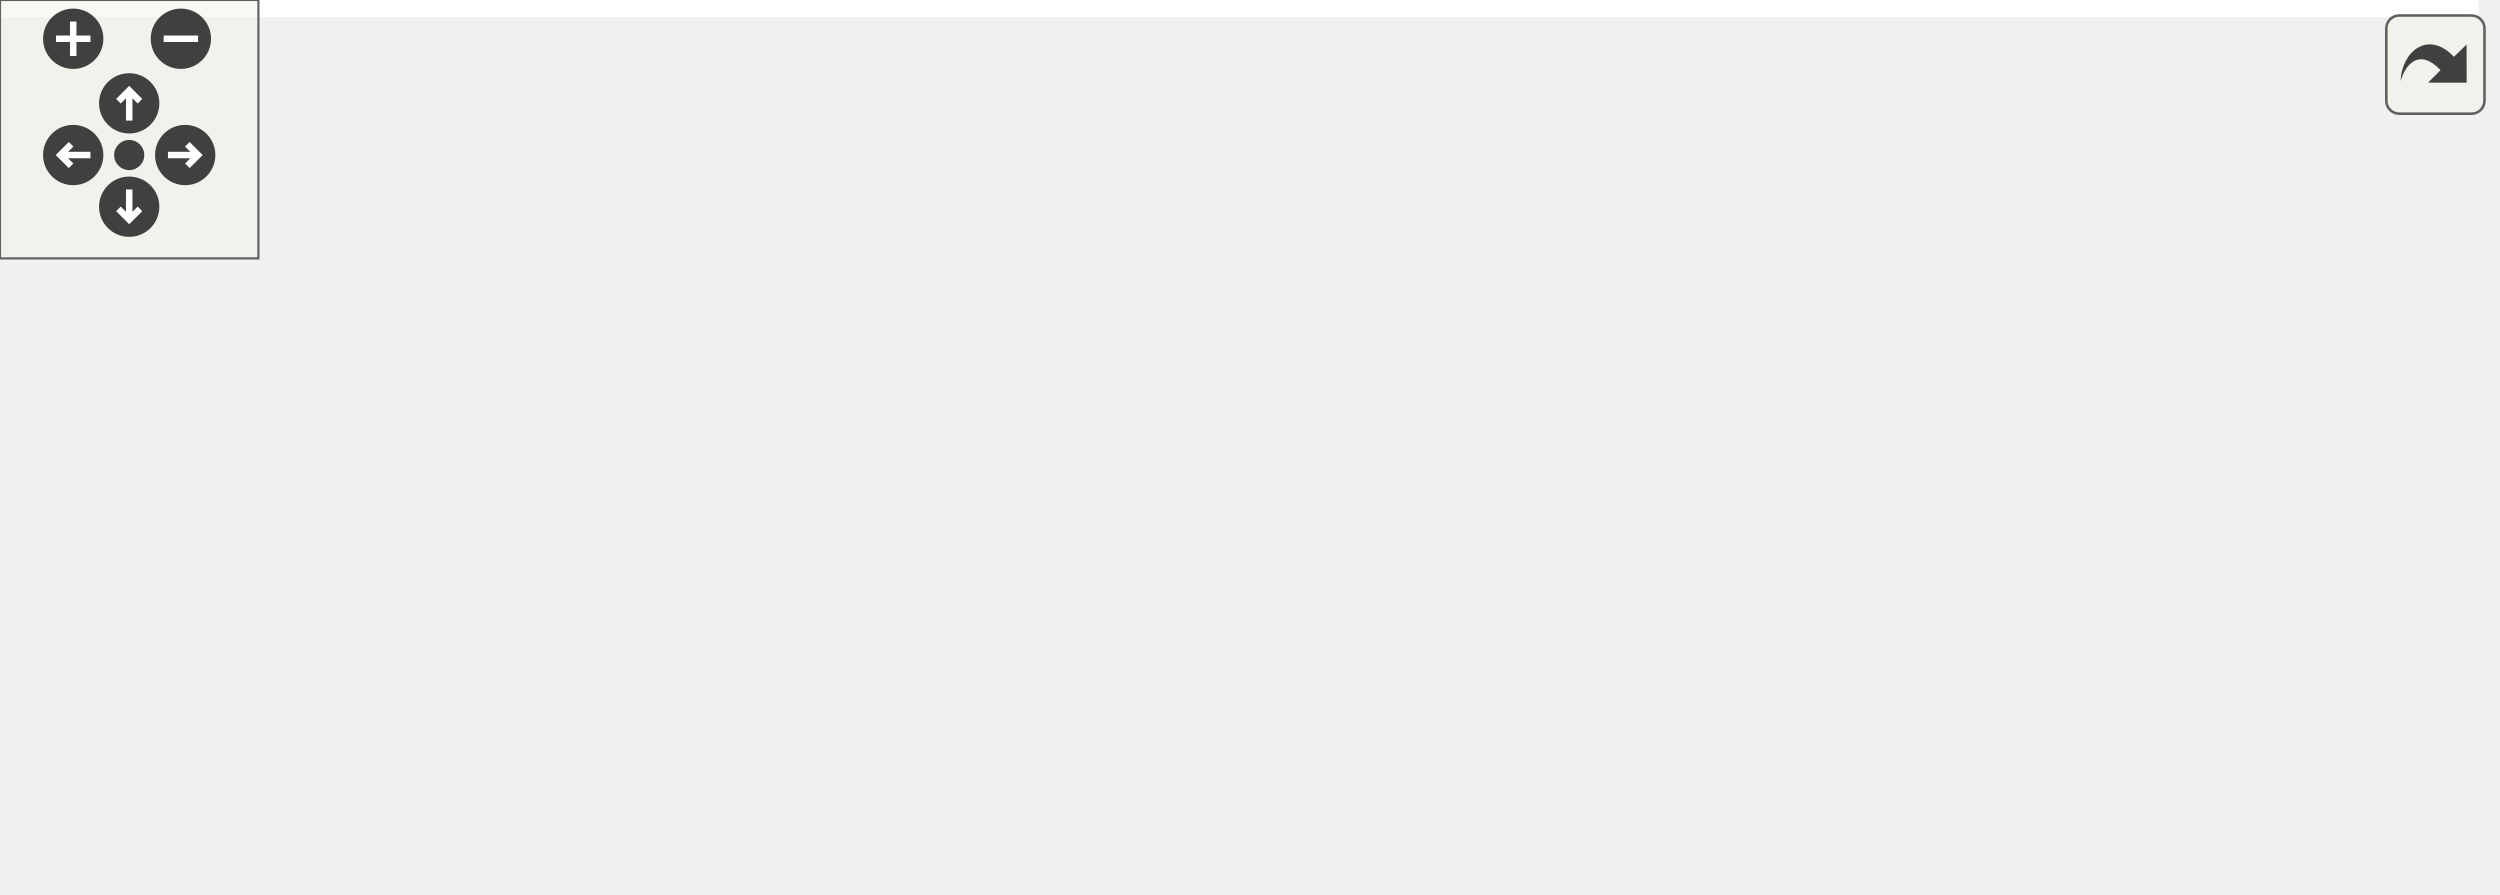
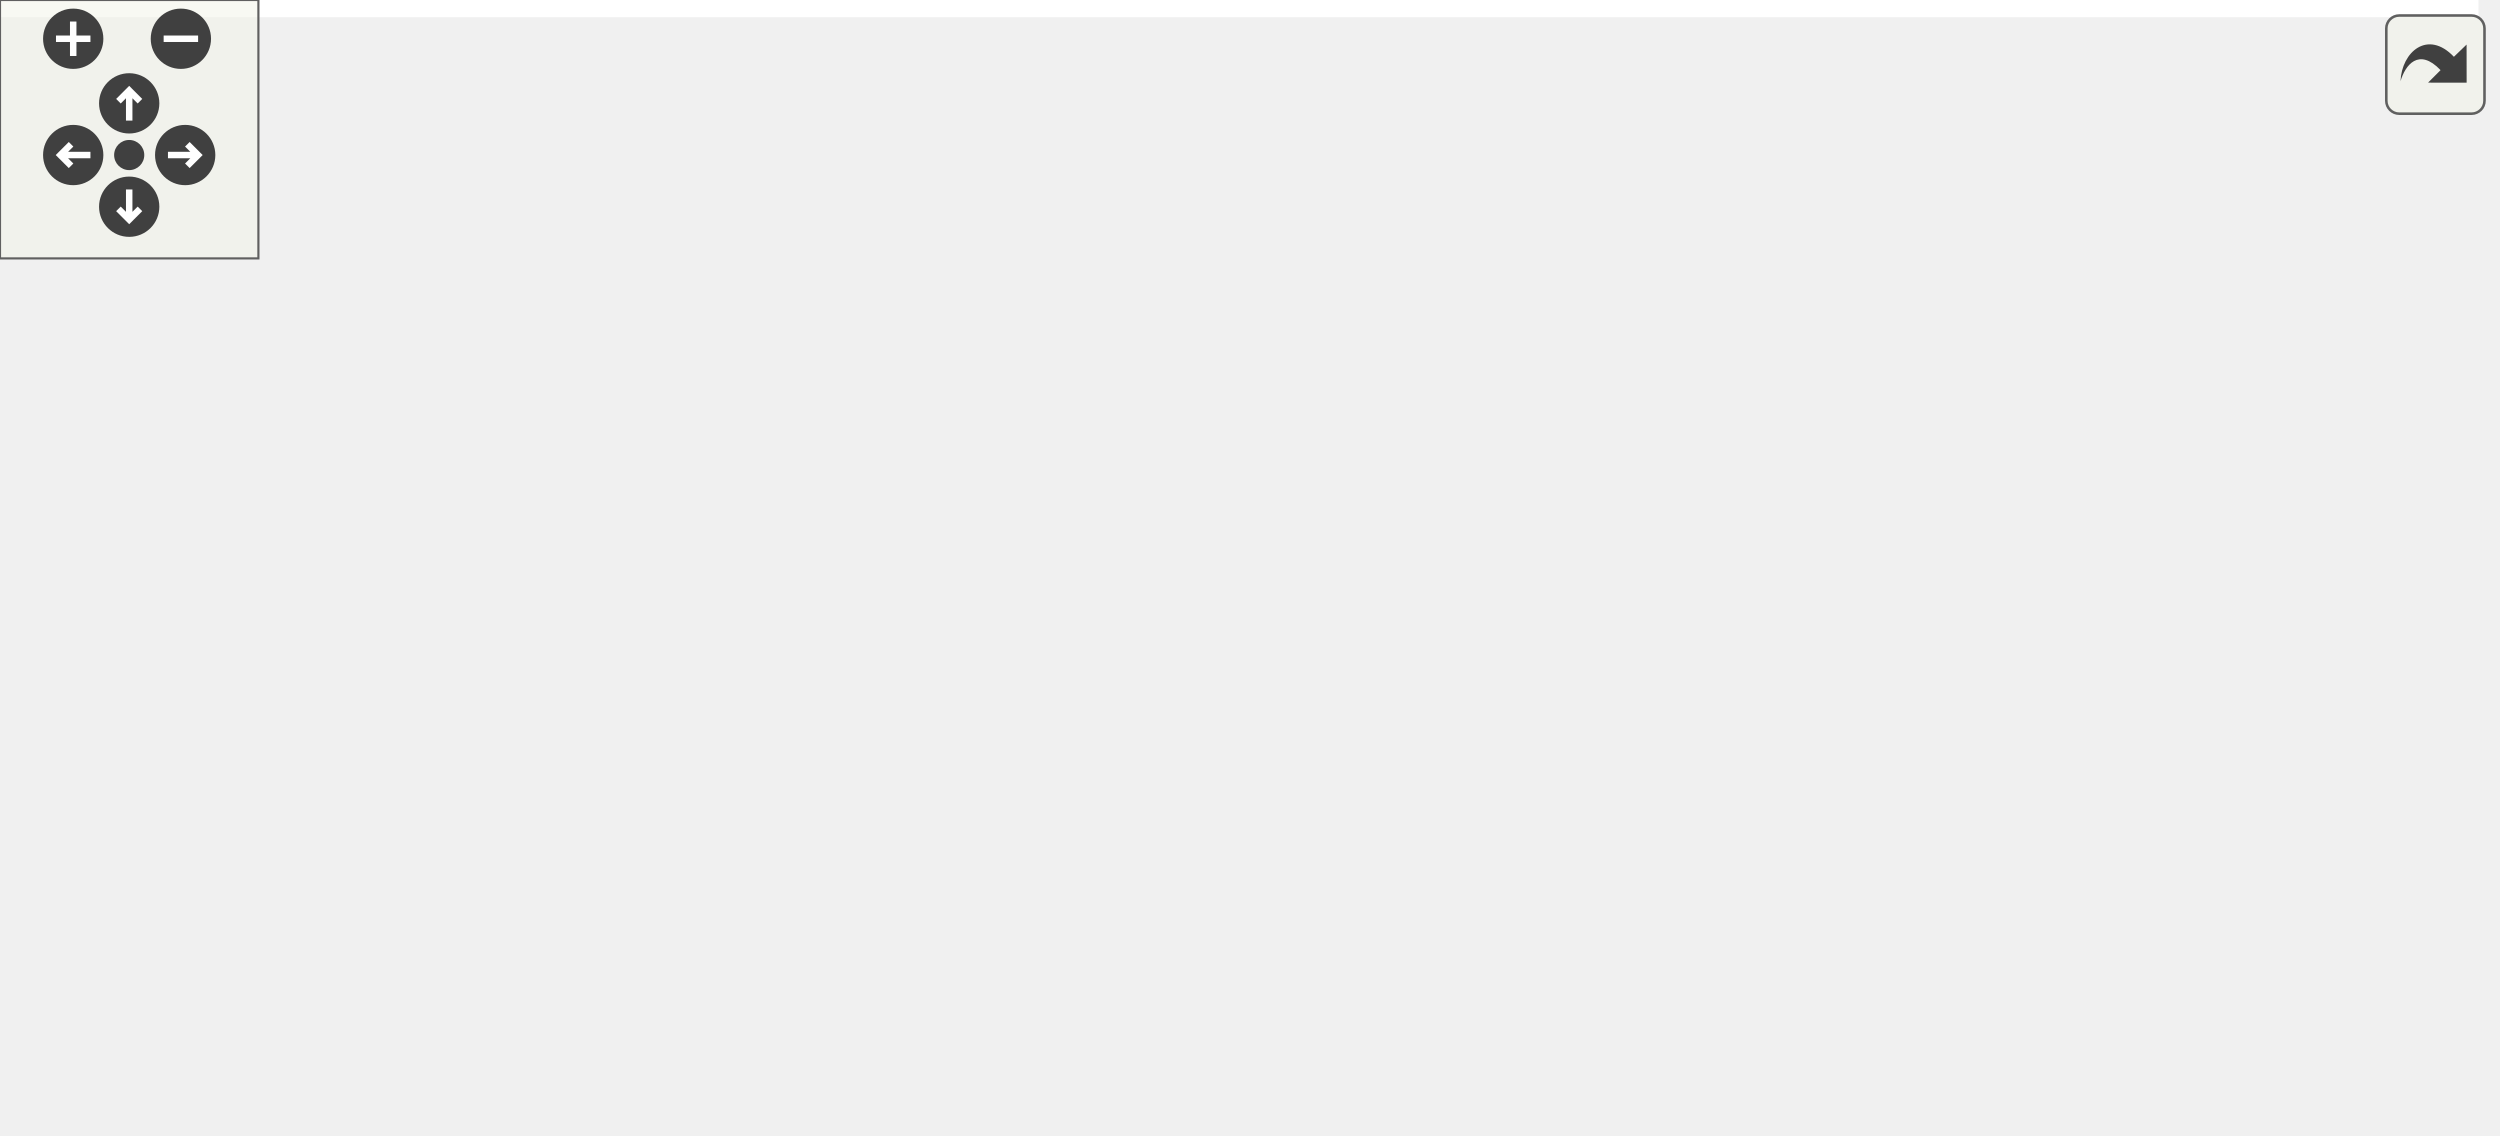
<svg xmlns="http://www.w3.org/2000/svg" xmlns:xlink="http://www.w3.org/1999/xlink" id="main" version="1.1" xml:space="preserve">
  <style type="text/css">
.edge:hover path { stroke: red; }
.edge:hover polygon { stroke: red; fill: red; }
</style>
  <defs>
    <circle id="rim" cx="0" cy="0" r="7" />
    <circle id="rim2" cx="0" cy="0" r="3.5" />
    <g id="zoomPlus">
      <use xlink:href="#rim" fill="#404040">
        <set attributeName="fill" to="#808080" begin="zoomplus.mouseover" end="zoomplus.mouseout" />
      </use>
      <path d="M-4,0h8M0,-4v8" fill="none" stroke="white" stroke-width="1.5" pointer-events="none" />
    </g>
    <g id="zoomMin">
      <use xlink:href="#rim" fill="#404040">
        <set attributeName="fill" to="#808080" begin="zoomminus.mouseover" end="zoomminus.mouseout" />
      </use>
      <path d="M-4,0h8" fill="none" stroke="white" stroke-width="1.5" pointer-events="none" />
    </g>
    <g id="dirArrow">
      <path fill="none" stroke="white" stroke-width="1.5" d="M0,-3.0v7 M-2.5,-0.5L0,-3.0L2.5,-0.5" />
    </g>
    <g id="resetDef">
      <use xlink:href="#rim2" fill="#404040">
        <set attributeName="fill" to="#808080" begin="reset.mouseover" end="reset.mouseout" />
      </use>
    </g>
  </defs>
  <svg id="graph" class="graph">
    <g id="viewport">
-       <polygon fill="white" stroke="transparent" points="-4,4 -4,-147 575.5,-147 575.5,4 -4,4" />
+       <polygon fill="white" stroke="transparent" points="-4,4 -4,-203 575.5,-203 575.5,4 -4,4" />
      <g id="node1" class="node">
        <g id="a_node1">
          <a xlink:title=" ">
-             <polygon fill="#bfbfbf" stroke="black" points="231,-112.5 231,-142.5 378,-142.5 378,-112.5 231,-112.5" />
-             <text text-anchor="start" x="239" y="-130.5" font-family="Helvetica" font-size="10.00">Samples/FarDetectorCoreInfo</text>
-             <text text-anchor="middle" x="304.5" y="-119.5" font-family="Helvetica" font-size="10.00">Struct.h</text>
+             <polygon fill="#bfbfbf" stroke="black" points="184,-168.5 184,-198.5 331,-198.5 331,-168.5 184,-168.5" />
+             <text text-anchor="start" x="192" y="-186.5" font-family="Helvetica" font-size="10.00">Samples/FarDetectorCoreInfo</text>
+             <text text-anchor="middle" x="257.5" y="-175.5" font-family="Helvetica" font-size="10.00">Struct.h</text>
          </a>
        </g>
      </g>
      <g id="node2" class="node">
        <g id="a_node2">
+           <a xlink:href="BinningHandler_8h.html" target="_top" xlink:title=" ">
+             <polygon fill="white" stroke="black" points="144.5,-112.5 144.5,-131.5 276.5,-131.5 276.5,-112.5 144.5,-112.5" />
+             <text text-anchor="middle" x="210.5" y="-119.5" font-family="Helvetica" font-size="10.00">Samples/BinningHandler.h</text>
+           </a>
+         </g>
+       </g>
+       <g id="edge1" class="edge">
+         <path fill="none" stroke="midnightblue" d="M240.05,-160.4C232.15,-150.41 223.28,-139.18 217.34,-131.66" />
+         <polygon fill="midnightblue" stroke="midnightblue" points="237.42,-162.72 246.36,-168.4 242.91,-158.38 237.42,-162.72" />
+       </g>
+       <g id="node4" class="node">
+         <g id="a_node4">
          <a xlink:href="SampleHandlerFD_8h.html" target="_top" xlink:title=" ">
            <polygon fill="white" stroke="black" points="231.5,-56.5 231.5,-75.5 377.5,-75.5 377.5,-56.5 231.5,-56.5" />
            <text text-anchor="middle" x="304.5" y="-63.5" font-family="Helvetica" font-size="10.00">Samples/SampleHandlerFD.h</text>
          </a>
        </g>
      </g>
-       <g id="edge1" class="edge">
-         <path fill="none" stroke="midnightblue" d="M304.5,-102.29C304.5,-92.86 304.5,-82.65 304.5,-75.66" />
-         <polygon fill="midnightblue" stroke="midnightblue" points="301,-102.4 304.5,-112.4 308,-102.4 301,-102.4" />
+       <g id="edge8" class="edge">
+         <path fill="none" stroke="midnightblue" d="M271.68,-159.47C276.5,-151.03 281.63,-141.28 285.5,-132 293.65,-112.47 299.73,-88.27 302.63,-75.62" />
+         <polygon fill="midnightblue" stroke="midnightblue" points="268.52,-157.95 266.47,-168.34 274.55,-161.49 268.52,-157.95" />
      </g>
      <g id="node3" class="node">
        <g id="a_node3">
+           <a xlink:href="BinningHandler_8cpp.html" target="_top" xlink:title=" ">
+             <polygon fill="white" stroke="black" points="70,-56.5 70,-75.5 213,-75.5 213,-56.5 70,-56.5" />
+             <text text-anchor="middle" x="141.5" y="-63.5" font-family="Helvetica" font-size="10.00">Samples/BinningHandler.cpp</text>
+           </a>
+         </g>
+       </g>
+       <g id="edge2" class="edge">
+         <path fill="none" stroke="midnightblue" d="M191.46,-106.1C179.04,-96.38 163.26,-84.03 152.79,-75.83" />
+         <polygon fill="midnightblue" stroke="midnightblue" points="189.38,-108.92 199.41,-112.32 193.7,-103.4 189.38,-108.92" />
+       </g>
+       <g id="edge3" class="edge">
+         <path fill="none" stroke="midnightblue" d="M234.56,-107.18C251.86,-97.24 274.65,-84.15 289.43,-75.65" />
+         <polygon fill="midnightblue" stroke="midnightblue" points="232.53,-104.31 225.6,-112.32 236.02,-110.38 232.53,-104.31" />
+       </g>
+       <g id="node5" class="node">
+         <g id="a_node5">
          <a xlink:href="SampleHandlerFD_8cpp.html" target="_top" xlink:title=" ">
            <polygon fill="white" stroke="black" points="0,-0.5 0,-19.5 157,-19.5 157,-0.5 0,-0.5" />
            <text text-anchor="middle" x="78.5" y="-7.5" font-family="Helvetica" font-size="10.00">Samples/SampleHandlerFD.cpp</text>
          </a>
        </g>
      </g>
-       <g id="edge2" class="edge">
+       <g id="edge4" class="edge">
        <path fill="none" stroke="midnightblue" d="M258.83,-54.09C216.14,-43.89 153.25,-28.86 114.14,-19.52" />
        <polygon fill="midnightblue" stroke="midnightblue" points="258.15,-57.52 268.69,-56.44 259.78,-50.72 258.15,-57.52" />
      </g>
-       <g id="node4" class="node">
-         <g id="a_node4">
+       <g id="node6" class="node">
+         <g id="a_node6">
          <a xlink:href="FitterBase_8cpp.html" target="_top" xlink:title=" ">
            <polygon fill="white" stroke="black" points="175.5,-0.5 175.5,-19.5 287.5,-19.5 287.5,-0.5 175.5,-0.5" />
            <text text-anchor="middle" x="231.5" y="-7.5" font-family="Helvetica" font-size="10.00">Fitters/FitterBase.cpp</text>
          </a>
        </g>
      </g>
-       <g id="edge3" class="edge">
+       <g id="edge5" class="edge">
        <path fill="none" stroke="midnightblue" d="M284.36,-50.1C271.22,-40.38 254.52,-28.03 243.44,-19.83" />
        <polygon fill="midnightblue" stroke="midnightblue" points="282.65,-53.19 292.77,-56.32 286.81,-47.56 282.65,-53.19" />
      </g>
-       <g id="node5" class="node">
-         <g id="a_node5">
+       <g id="node7" class="node">
+         <g id="a_node7">
          <a xlink:href="PredictiveThrower_8cpp.html" target="_top" xlink:title=" ">
            <polygon fill="white" stroke="black" points="305.5,-0.5 305.5,-19.5 449.5,-19.5 449.5,-0.5 305.5,-0.5" />
            <text text-anchor="middle" x="377.5" y="-7.5" font-family="Helvetica" font-size="10.00">Fitters/PredictiveThrower.cpp</text>
          </a>
        </g>
      </g>
-       <g id="edge4" class="edge">
+       <g id="edge6" class="edge">
        <path fill="none" stroke="midnightblue" d="M324.64,-50.1C337.78,-40.38 354.48,-28.03 365.56,-19.83" />
        <polygon fill="midnightblue" stroke="midnightblue" points="322.19,-47.56 316.23,-56.32 326.35,-53.19 322.19,-47.56" />
      </g>
-       <g id="node6" class="node">
-         <g id="a_node6">
+       <g id="node8" class="node">
+         <g id="a_node8">
          <a xlink:href="samples_8cpp.html" target="_top" xlink:title=" ">
            <polygon fill="white" stroke="black" points="467.5,-0.5 467.5,-19.5 571.5,-19.5 571.5,-0.5 467.5,-0.5" />
            <text text-anchor="middle" x="519.5" y="-7.5" font-family="Helvetica" font-size="10.00">python/samples.cpp</text>
          </a>
        </g>
      </g>
-       <g id="edge5" class="edge">
+       <g id="edge7" class="edge">
        <path fill="none" stroke="midnightblue" d="M348.46,-53.96C389.07,-43.76 448.54,-28.82 485.59,-19.52" />
        <polygon fill="midnightblue" stroke="midnightblue" points="347.41,-50.61 338.57,-56.44 349.12,-57.4 347.41,-50.61" />
      </g>
    </g>
  </svg>
  <g id="navigator" transform="translate(0 0)" fill="#404254">
    <rect fill="#f2f5e9" fill-opacity="0.5" stroke="#606060" stroke-width=".5" x="0" y="0" width="60" height="60" />
    <use id="zoomplus" xlink:href="#zoomPlus" x="17" y="9" />
    <use id="zoomminus" xlink:href="#zoomMin" x="42" y="9" />
    <use id="reset" xlink:href="#resetDef" x="30" y="36" />
    <g id="arrowUp" xlink:href="#dirArrow" transform="translate(30 24)">
      <use xlink:href="#rim" fill="#404040">
        <set attributeName="fill" to="#808080" begin="arrowUp.mouseover" end="arrowUp.mouseout" />
      </use>
      <path fill="none" stroke="white" stroke-width="1.5" d="M0,-3.0v7 M-2.5,-0.5L0,-3.0L2.5,-0.5" />
    </g>
    <g id="arrowRight" xlink:href="#dirArrow" transform="rotate(90) translate(36 -43)">
      <use xlink:href="#rim" fill="#404040">
        <set attributeName="fill" to="#808080" begin="arrowRight.mouseover" end="arrowRight.mouseout" />
      </use>
      <path fill="none" stroke="white" stroke-width="1.5" d="M0,-3.0v7 M-2.5,-0.5L0,-3.0L2.5,-0.5" />
    </g>
    <g id="arrowDown" xlink:href="#dirArrow" transform="rotate(180) translate(-30 -48)">
      <use xlink:href="#rim" fill="#404040">
        <set attributeName="fill" to="#808080" begin="arrowDown.mouseover" end="arrowDown.mouseout" />
      </use>
      <path fill="none" stroke="white" stroke-width="1.5" d="M0,-3.0v7 M-2.5,-0.5L0,-3.0L2.5,-0.5" />
    </g>
    <g id="arrowLeft" xlink:href="#dirArrow" transform="rotate(270) translate(-36 17)">
      <use xlink:href="#rim" fill="#404040">
        <set attributeName="fill" to="#808080" begin="arrowLeft.mouseover" end="arrowLeft.mouseout" />
      </use>
      <path fill="none" stroke="white" stroke-width="1.5" d="M0,-3.0v7 M-2.5,-0.5L0,-3.0L2.5,-0.5" />
    </g>
  </g>
  <svg viewBox="0 0 15 15" width="100%" height="30px" preserveAspectRatio="xMaxYMin meet">
    <g id="arrow_out" transform="scale(0.3 0.3)">
      <a xlink:href="FarDetectorCoreInfoStruct_8h__dep__incl_org.svg" target="_base">
        <rect id="button" ry="5" rx="5" y="6" x="6" height="38" width="38" fill="#f2f5e9" fill-opacity="0.5" stroke="#606060" stroke-width="1.0" />
        <path id="arrow" d="M 11.5,31.437 C 11.94,20.098 22.043,11.323 32.159,21.979 L 37.069,17.246 C 37.069,17.246 37.088,32 37.088,32 L 22.16,31.978 C 22.16,31.978 26.998,27.14 26.998,27.14 C 18.529,18.264 13.292,25.23 11.5,31.437 z" style="fill:#404040;" />
      </a>
    </g>
  </svg>
</svg>
